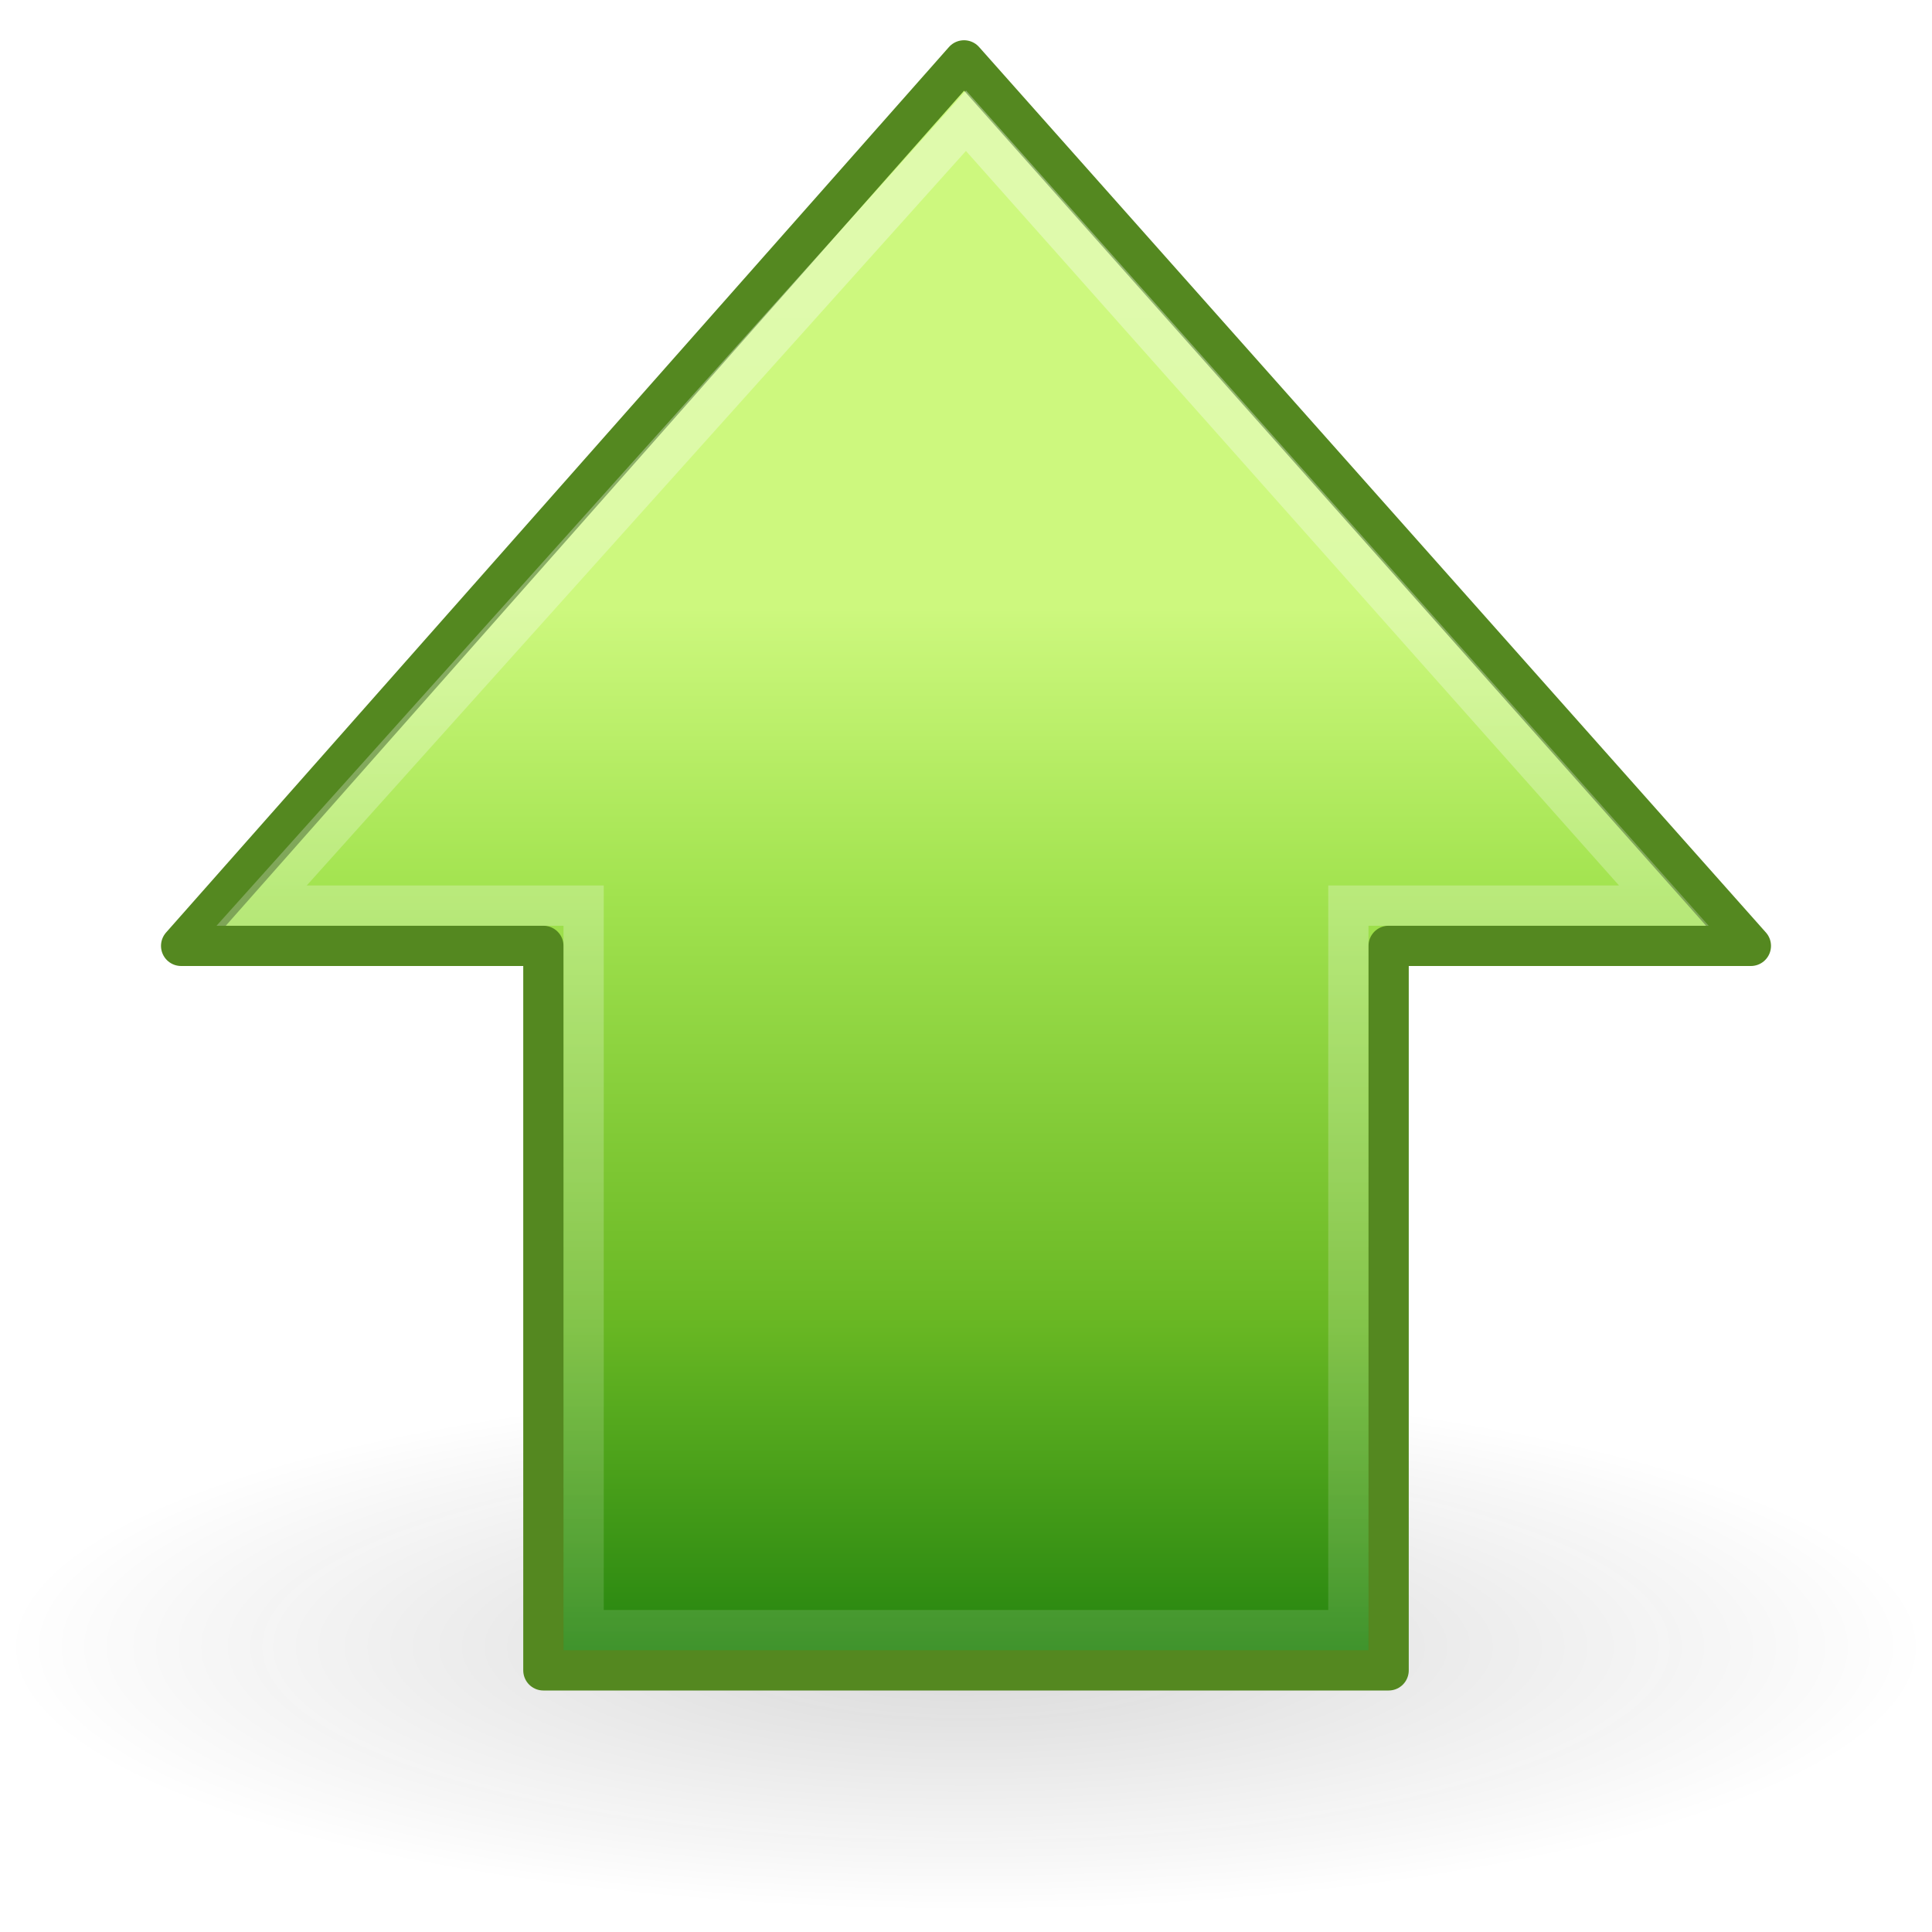
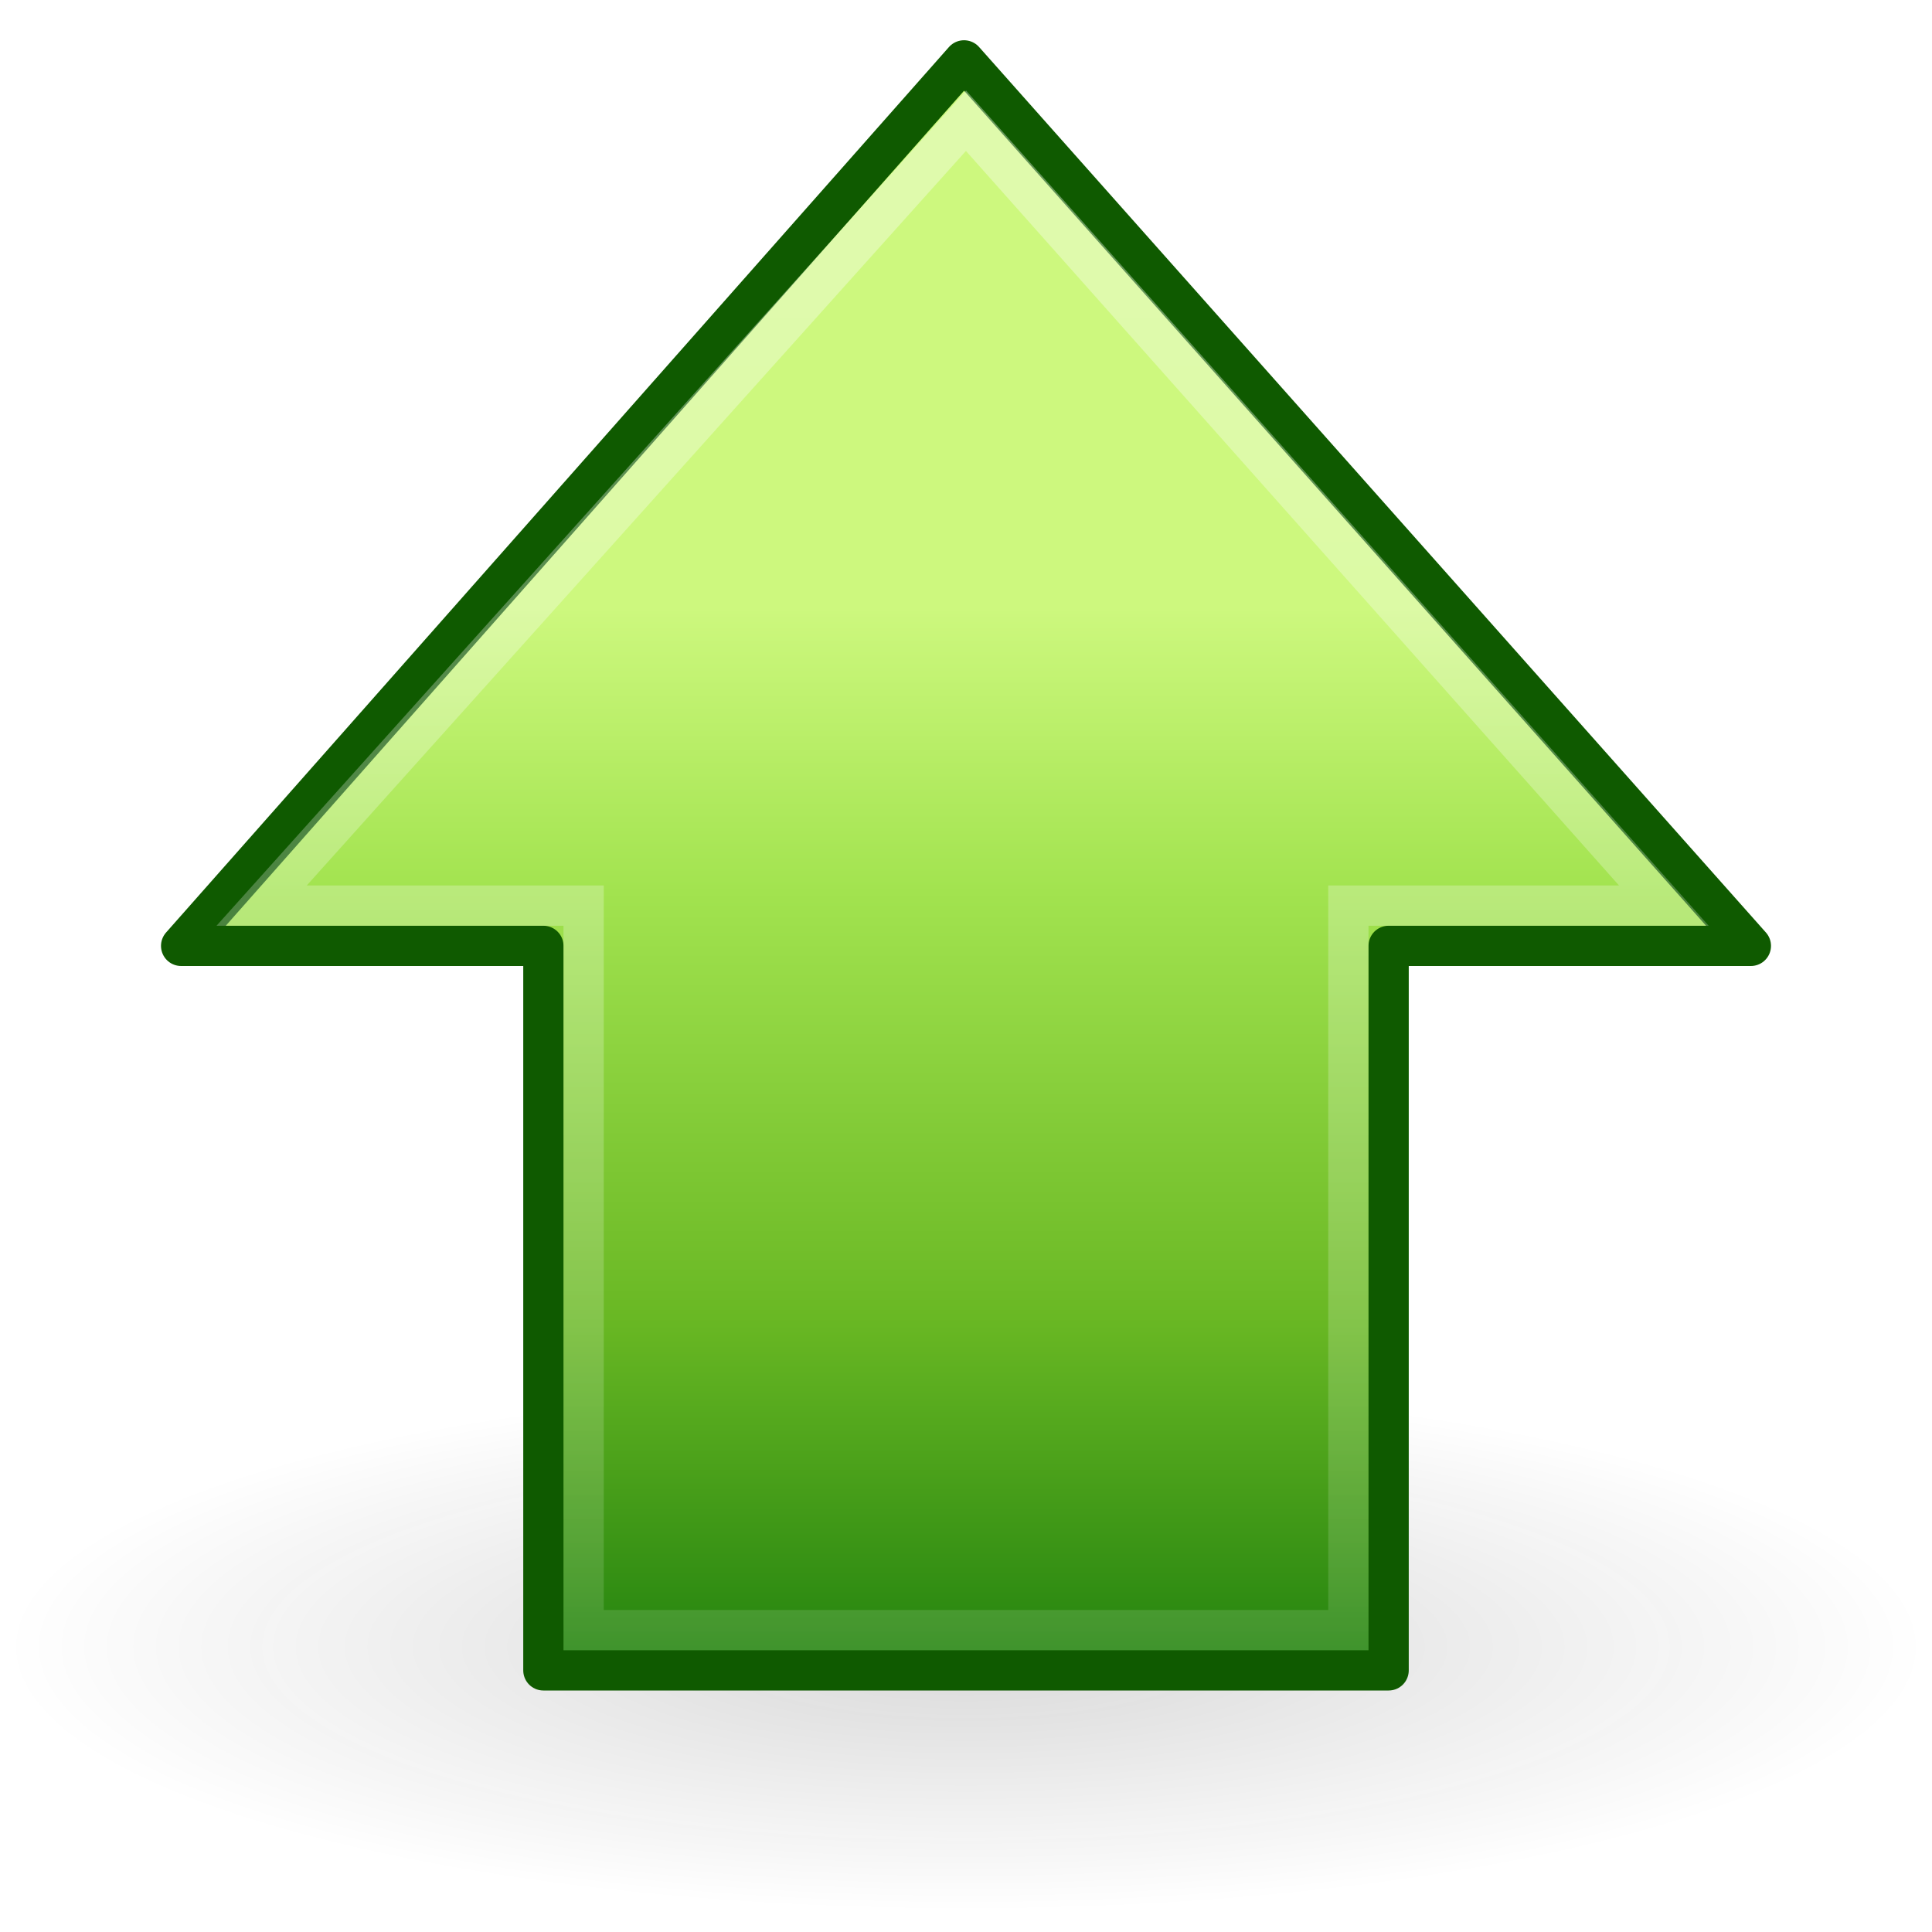
<svg xmlns="http://www.w3.org/2000/svg" xmlns:xlink="http://www.w3.org/1999/xlink" width="48px" height="48px" id="svg2500" version="1.1">
  <defs id="defs2502">
    <linearGradient id="linearGradient5105-262-943-861">
      <stop offset="0" id="stop2487" style="stop-color:#0d0d0d;stop-opacity:1;" />
      <stop offset="1" id="stop2489" style="stop-color:#0d0d0d;stop-opacity:0;" />
    </linearGradient>
    <radialGradient r="8.062" fy="19.031" fx="11.25" cy="19.031" cx="11.25" gradientTransform="matrix(1,0,0,0.282946,0,13.64644)" gradientUnits="userSpaceOnUse" id="radialGradient5315" xlink:href="#linearGradient5105-262-943-861" />
    <linearGradient id="linearGradient2264">
      <stop id="stop3244-gr" style="stop-color:#cdf87e;stop-opacity:1" offset="0" />
      <stop id="stop3246-gr" style="stop-color:#a2e34f;stop-opacity:1" offset="0.262" />
      <stop id="stop3248-gr" style="stop-color:#68b723;stop-opacity:1" offset="0.661" />
      <stop id="stop3250-gr" style="stop-color:#1d7e0d;stop-opacity:1" offset="1" />
    </linearGradient>
    <linearGradient xlink:href="#linearGradient2264" id="linearGradient2615" gradientUnits="userSpaceOnUse" gradientTransform="matrix(0,0.98279,-0.9893763,0,47.63716,-0.2998291)" x1="15.658" y1="23.891" x2="43.092" y2="23.891" />
    <linearGradient id="linearGradient4222">
      <stop style="stop-color:#ffffff;stop-opacity:1;" offset="0" id="stop4224" />
      <stop style="stop-color:#ffffff;stop-opacity:0;" offset="1" id="stop4226" />
    </linearGradient>
    <linearGradient xlink:href="#linearGradient4222" id="linearGradient2612" gradientUnits="userSpaceOnUse" gradientTransform="matrix(0,-1.139846,-1.142186,0,54.07169,50.21051)" x1="37.391" y1="26.023" x2="-7.151" y2="26.023" />
  </defs>
  <g id="layer1">
    <path id="path4346" transform="matrix(2.969515,0,0,2.886128,-9.407049,-14.0106)" d="M 19.312,19.031 A 8.062,2.281 0 1 1 3.188,19.031 A 8.062,2.281 0 1 1 19.312,19.031 z" style="display:inline;opacity:0.163;fill:url(#radialGradient5315);fill-opacity:1;fill-rule:nonzero;stroke:none;stroke-width:1;stroke-linecap:butt;stroke-linejoin:miter;marker:none;marker-start:none;marker-mid:none;marker-end:none;stroke-miterlimit:4;stroke-dasharray:none;stroke-dashoffset:0;stroke-opacity:1;visibility:visible;overflow:visible" />
-     <path id="path4348" d="M 43.5,23.5 L 23.951,1.5 L 4.5,23.5 L 13.5,23.5 L 13.5,41.5 L 34.5,41.5 L 34.5,23.5 L 43.5,23.5 z" style="display:inline;fill:url(#linearGradient2615);fill-opacity:1;fill-rule:nonzero;stroke:#548820;stroke-width:1;stroke-linecap:round;stroke-linejoin:round;marker:none;marker-start:none;marker-mid:none;marker-end:none;stroke-miterlimit:4;stroke-dasharray:none;stroke-dashoffset:0;stroke-opacity:1;visibility:visible;overflow:visible" />
+     <path id="path4348" d="M 43.5,23.5 L 23.951,1.5 L 4.5,23.5 L 13.5,23.5 L 13.5,41.5 L 34.5,41.5 L 34.5,23.5 L 43.5,23.5 z" style="display:inline;fill:url(#linearGradient2615);fill-opacity:1;fill-rule:nonzero;stroke:#0f5a00;stroke-width:1;stroke-linecap:round;stroke-linejoin:round;marker:none;marker-start:none;marker-mid:none;marker-end:none;stroke-miterlimit:4;stroke-dasharray:none;stroke-dashoffset:0;stroke-opacity:1;visibility:visible;overflow:visible" />
    <path id="path4360" d="M 41.338,22.5 L 24,3 L 6.5,22.5 L 14.5,22.5 L 14.5,40.5 L 33.5,40.5 L 33.5,22.5 L 41.338,22.5 z" style="display:inline;opacity:0.354;fill:none;fill-opacity:1;fill-rule:nonzero;stroke:url(#linearGradient2612);stroke-width:1;stroke-linecap:butt;stroke-linejoin:miter;marker:none;marker-start:none;marker-mid:none;marker-end:none;stroke-miterlimit:4;stroke-dasharray:none;stroke-dashoffset:0;stroke-opacity:1;visibility:visible;overflow:visible" />
  </g>
</svg>
